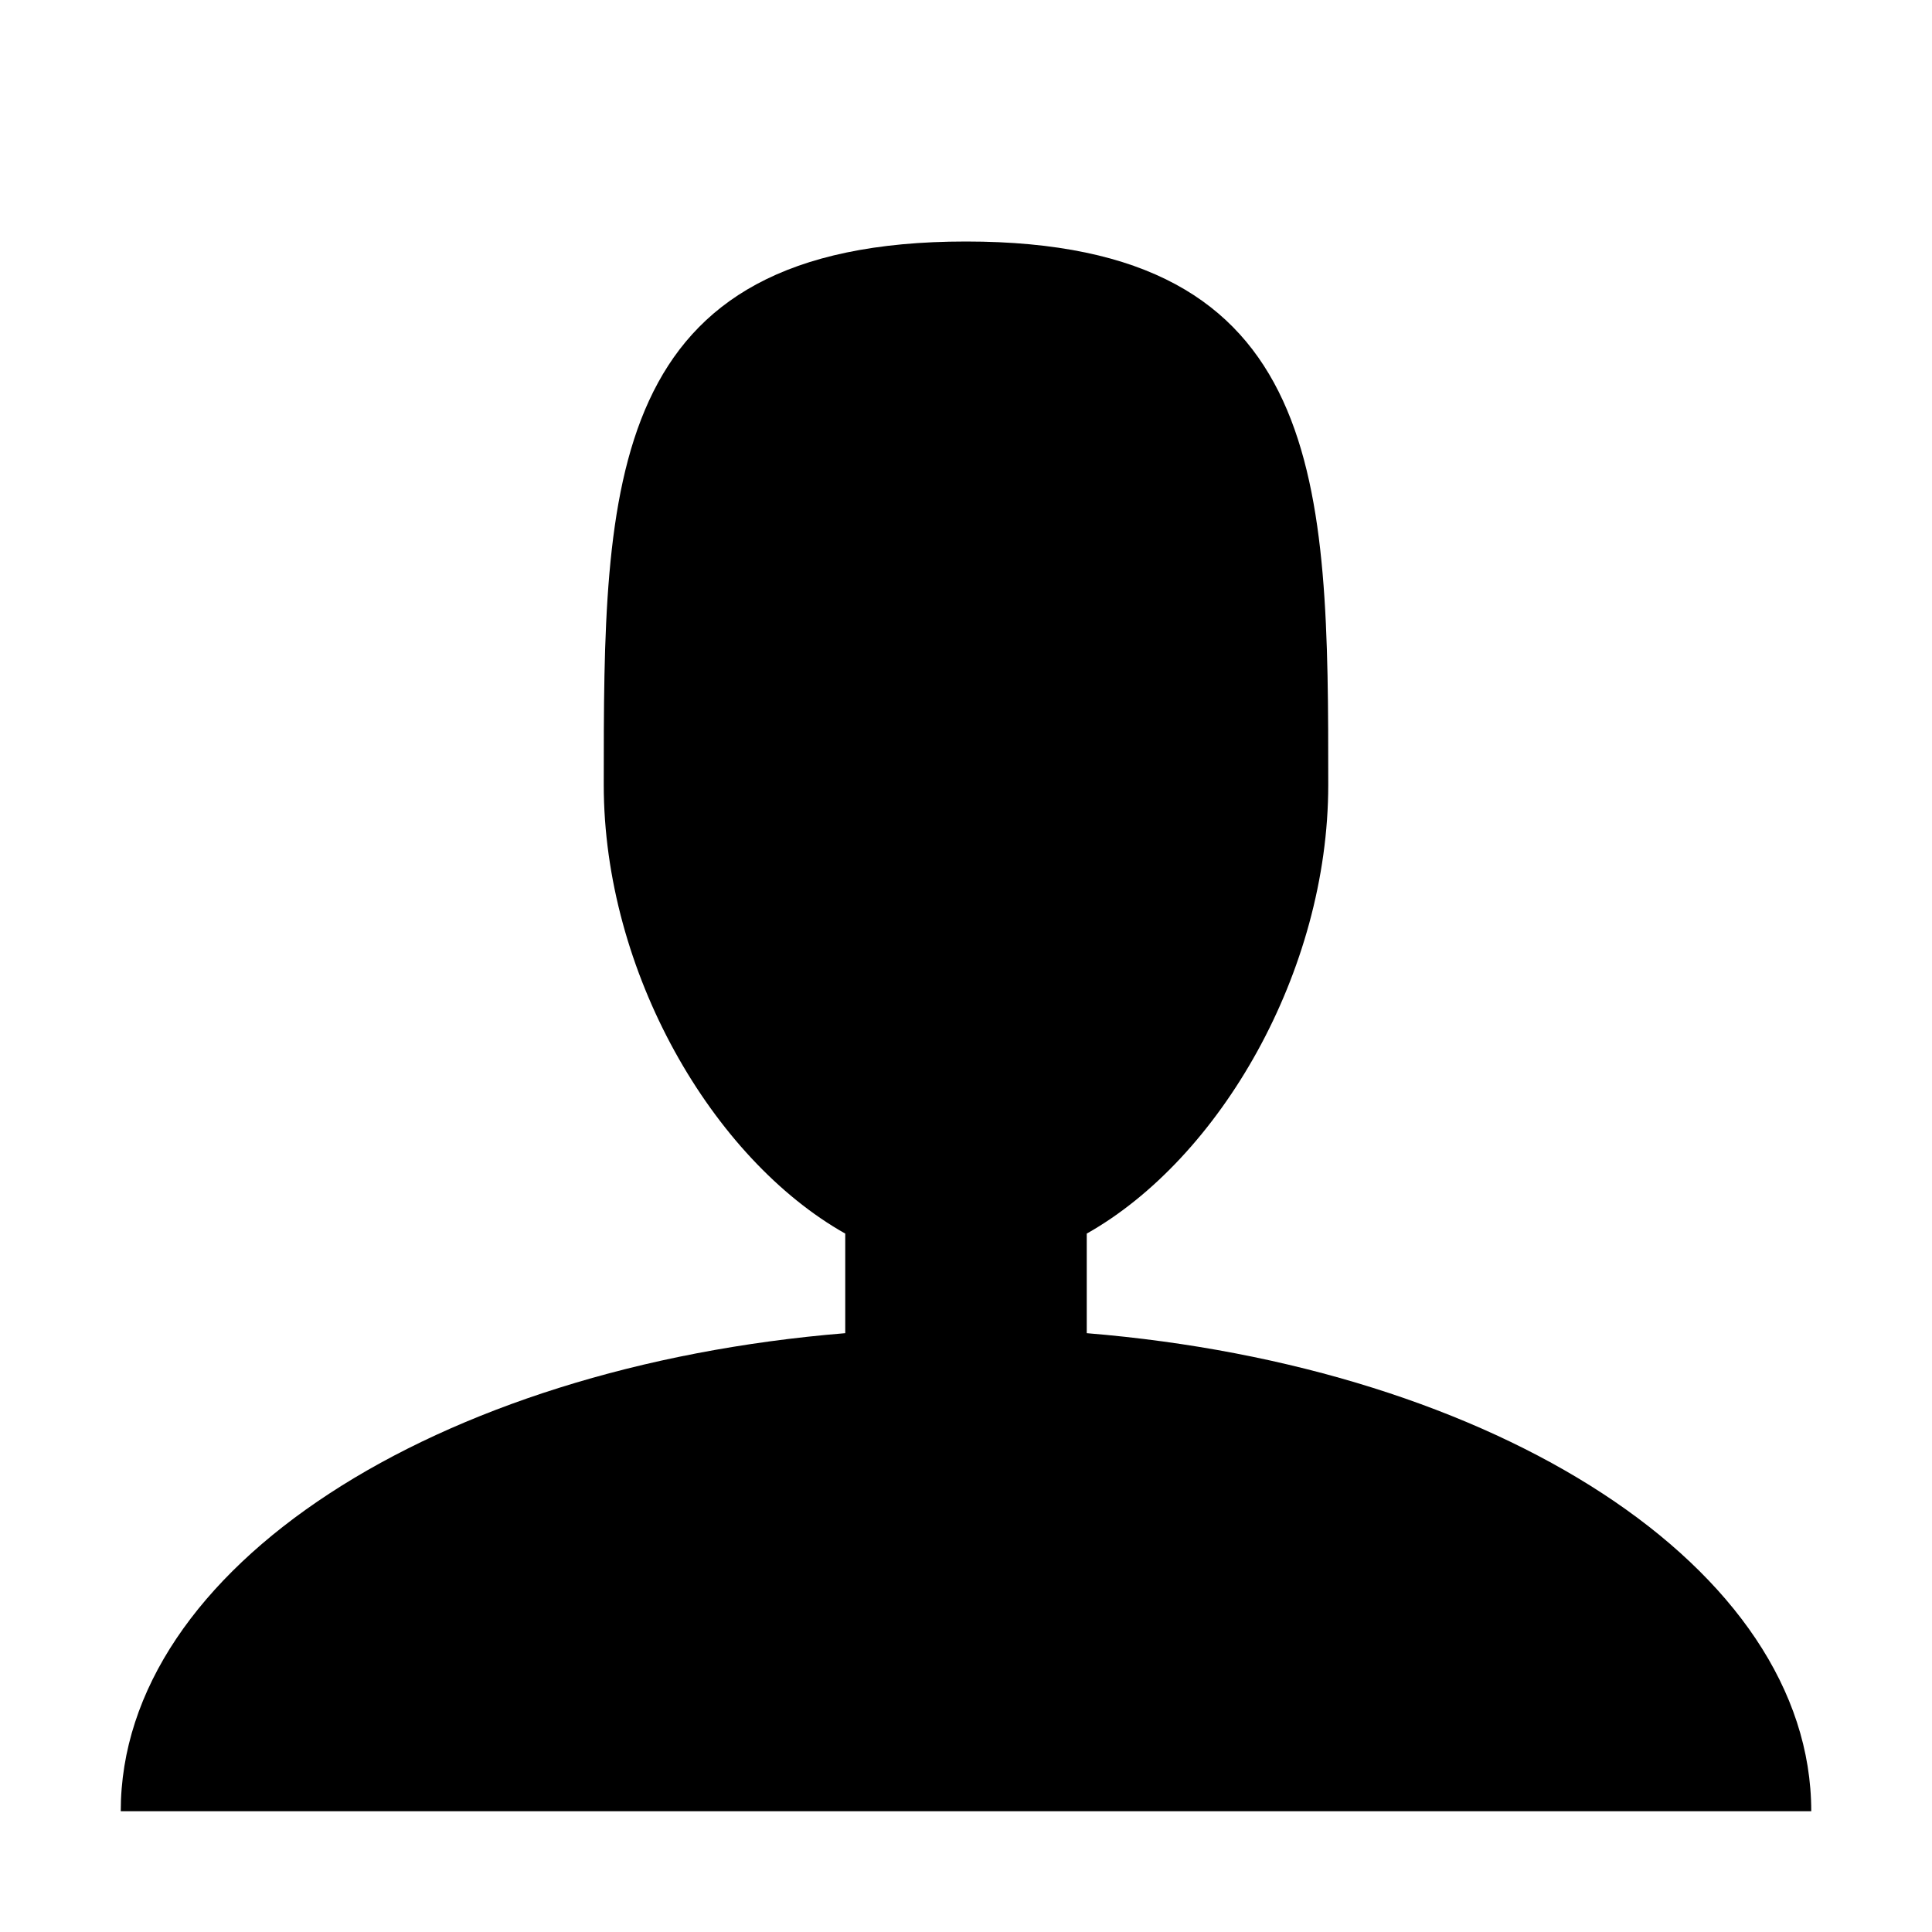
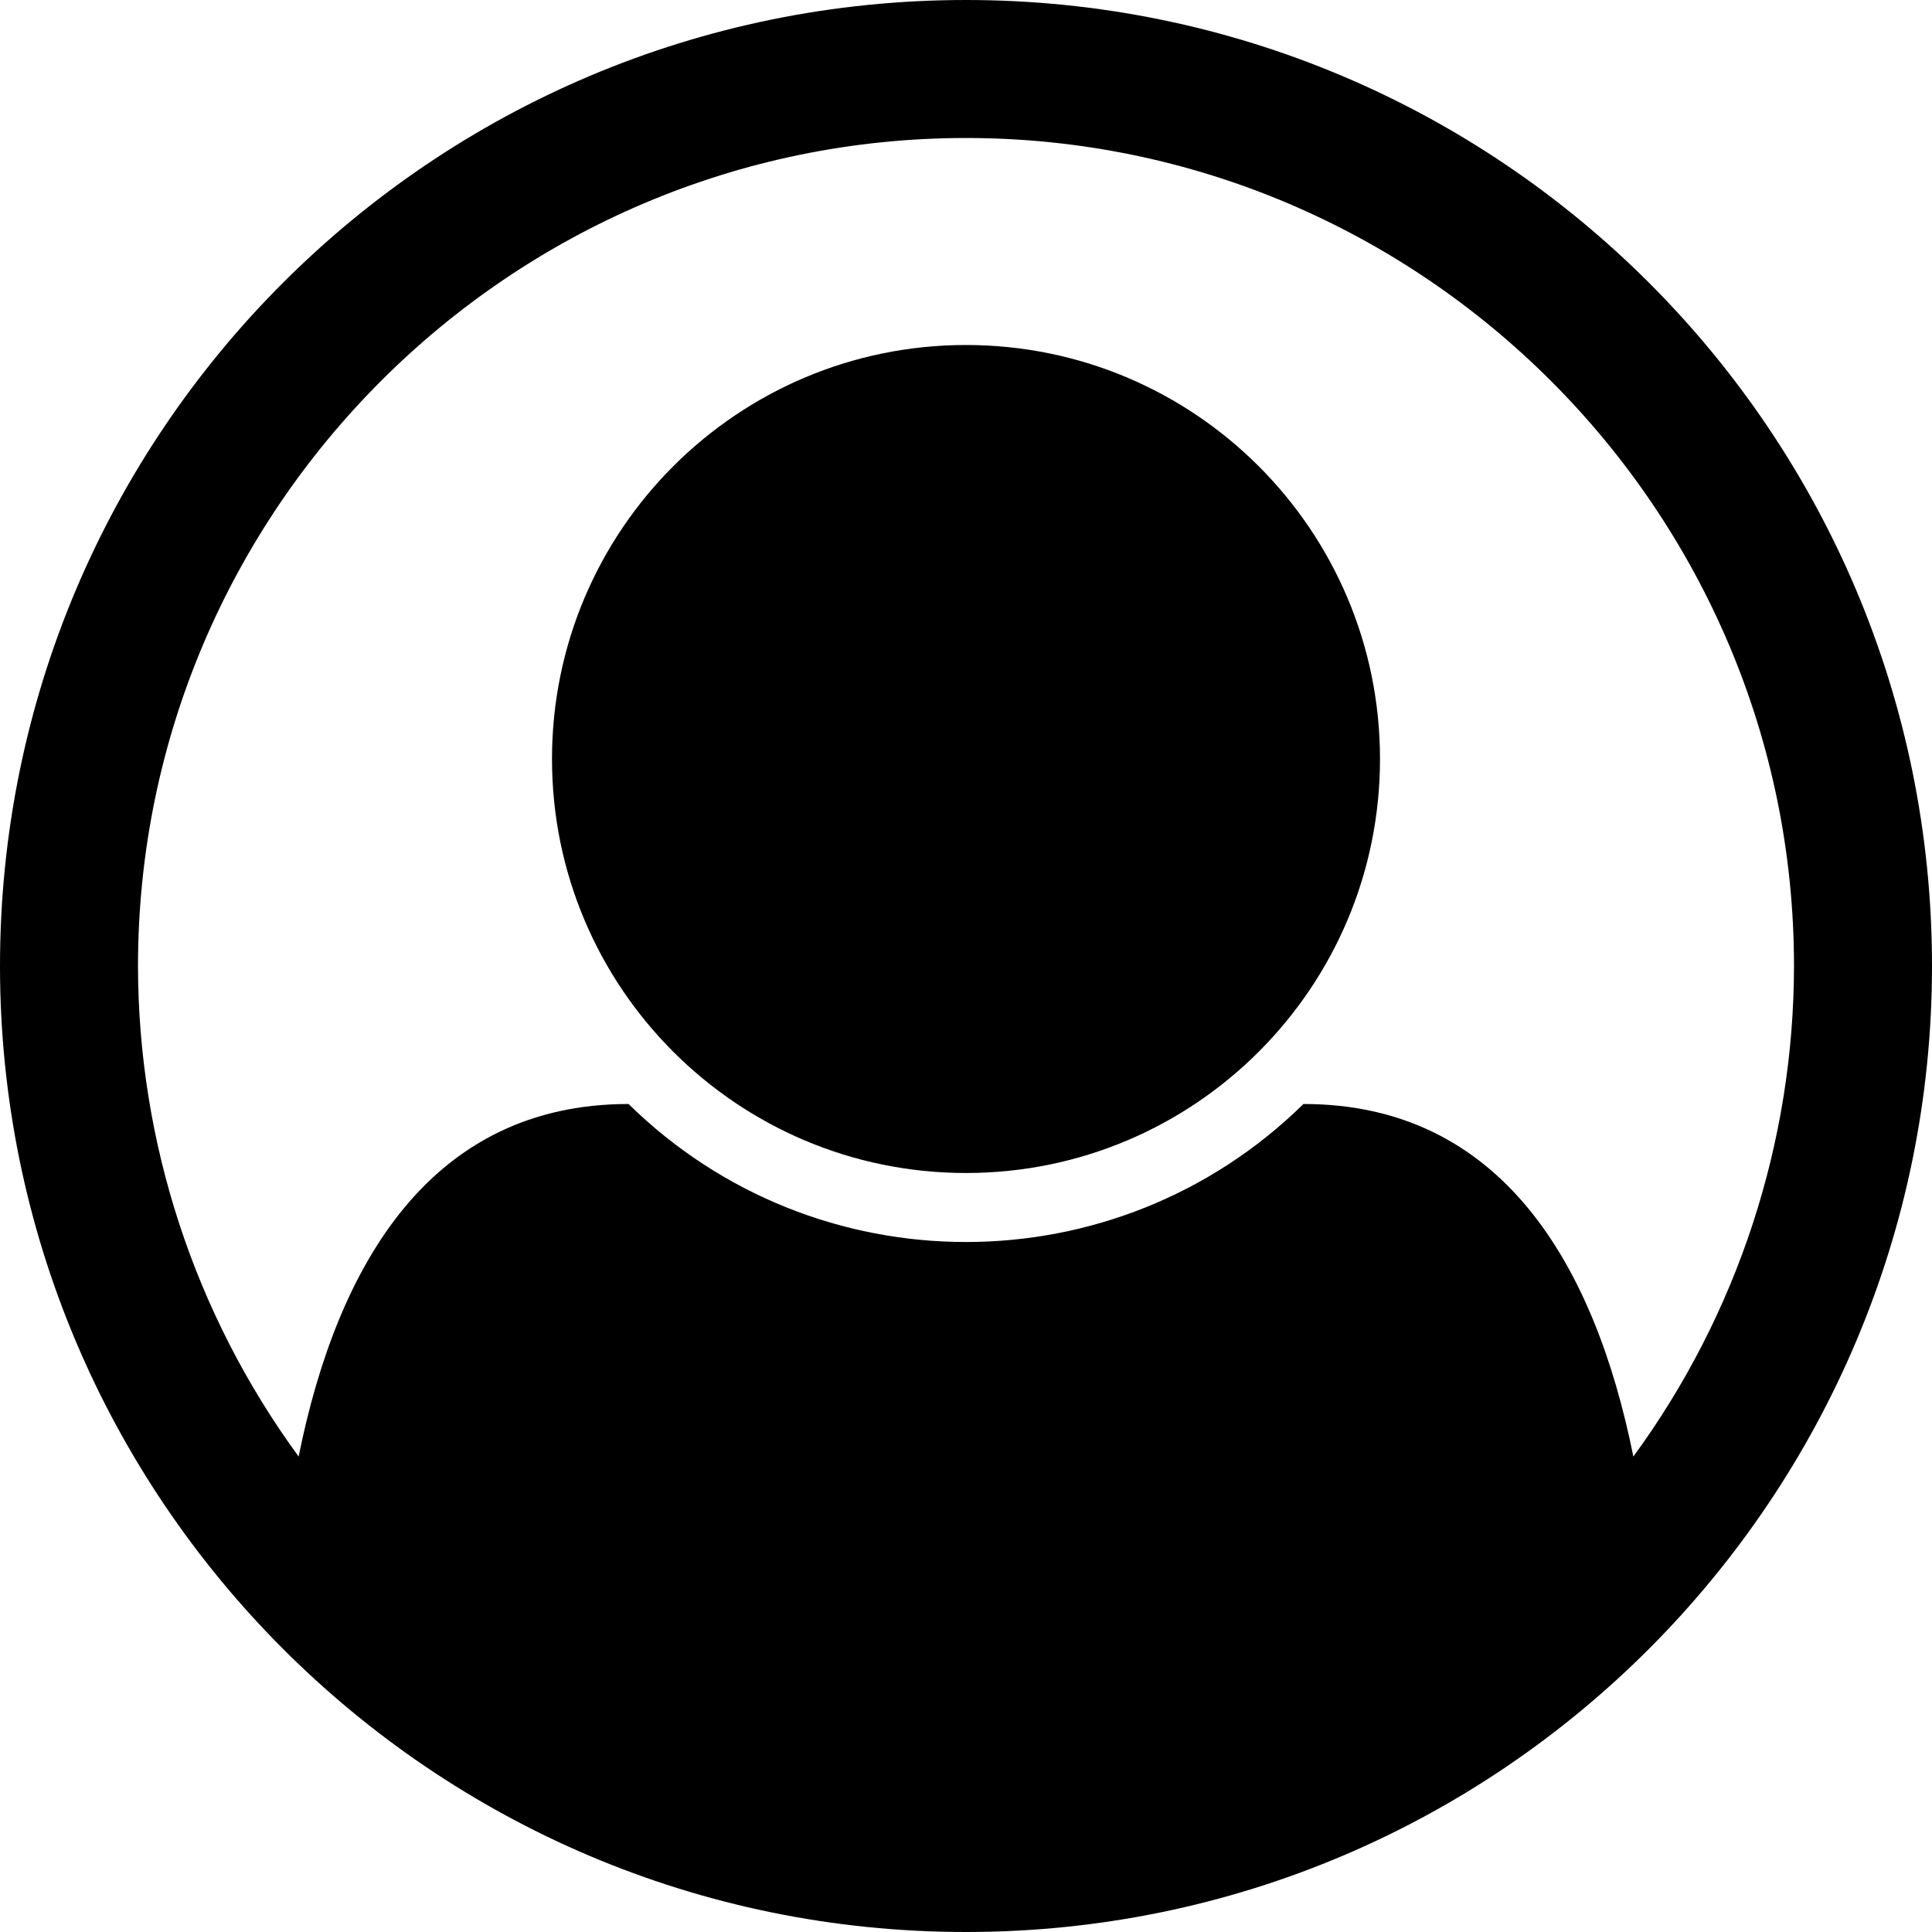
- <svg xmlns="http://www.w3.org/2000/svg" version="1.1" width="512" height="512" viewBox="0 0 512 512">
-   <g id="icomoon-ignore">
- </g>
-   <path d="M288 353.306v-26.39c35.249-19.864 64-69.386 64-118.916 0-79.529 0-144-96-144s-96 64.471-96 144c0 49.53 28.751 99.052 64 118.916v26.39c-108.551 8.874-192 62.21-192 126.694h448c0-64.484-83.449-117.82-192-126.694z" />
+ <svg xmlns="http://www.w3.org/2000/svg" viewBox="0 0 448 448">
+   <g id="レイヤー_2" data-name="レイヤー 2">
+     <g id="レイヤー_1-2" data-name="レイヤー 1">
+       <path d="M224,0C347.75,0,448,100.25,448,224c0,123-99.75,224-224,224C100,448,0,347.25,0,224,0,100.25,100.25,0,224,0ZM378.75,337.75A193,193,0,0,0,416,224c0-105.75-86.25-192-192-192S32,118.25,32,224A193,193,0,0,0,69.25,337.75C78.25,293,100,256,145.75,256a111.67,111.67,0,0,0,156.5,0C348,256,369.75,293,378.75,337.75ZM320,176a96,96,0,1,0-96,96A96,96,0,0,0,320,176Z" />
+     </g>
+   </g>
</svg>
